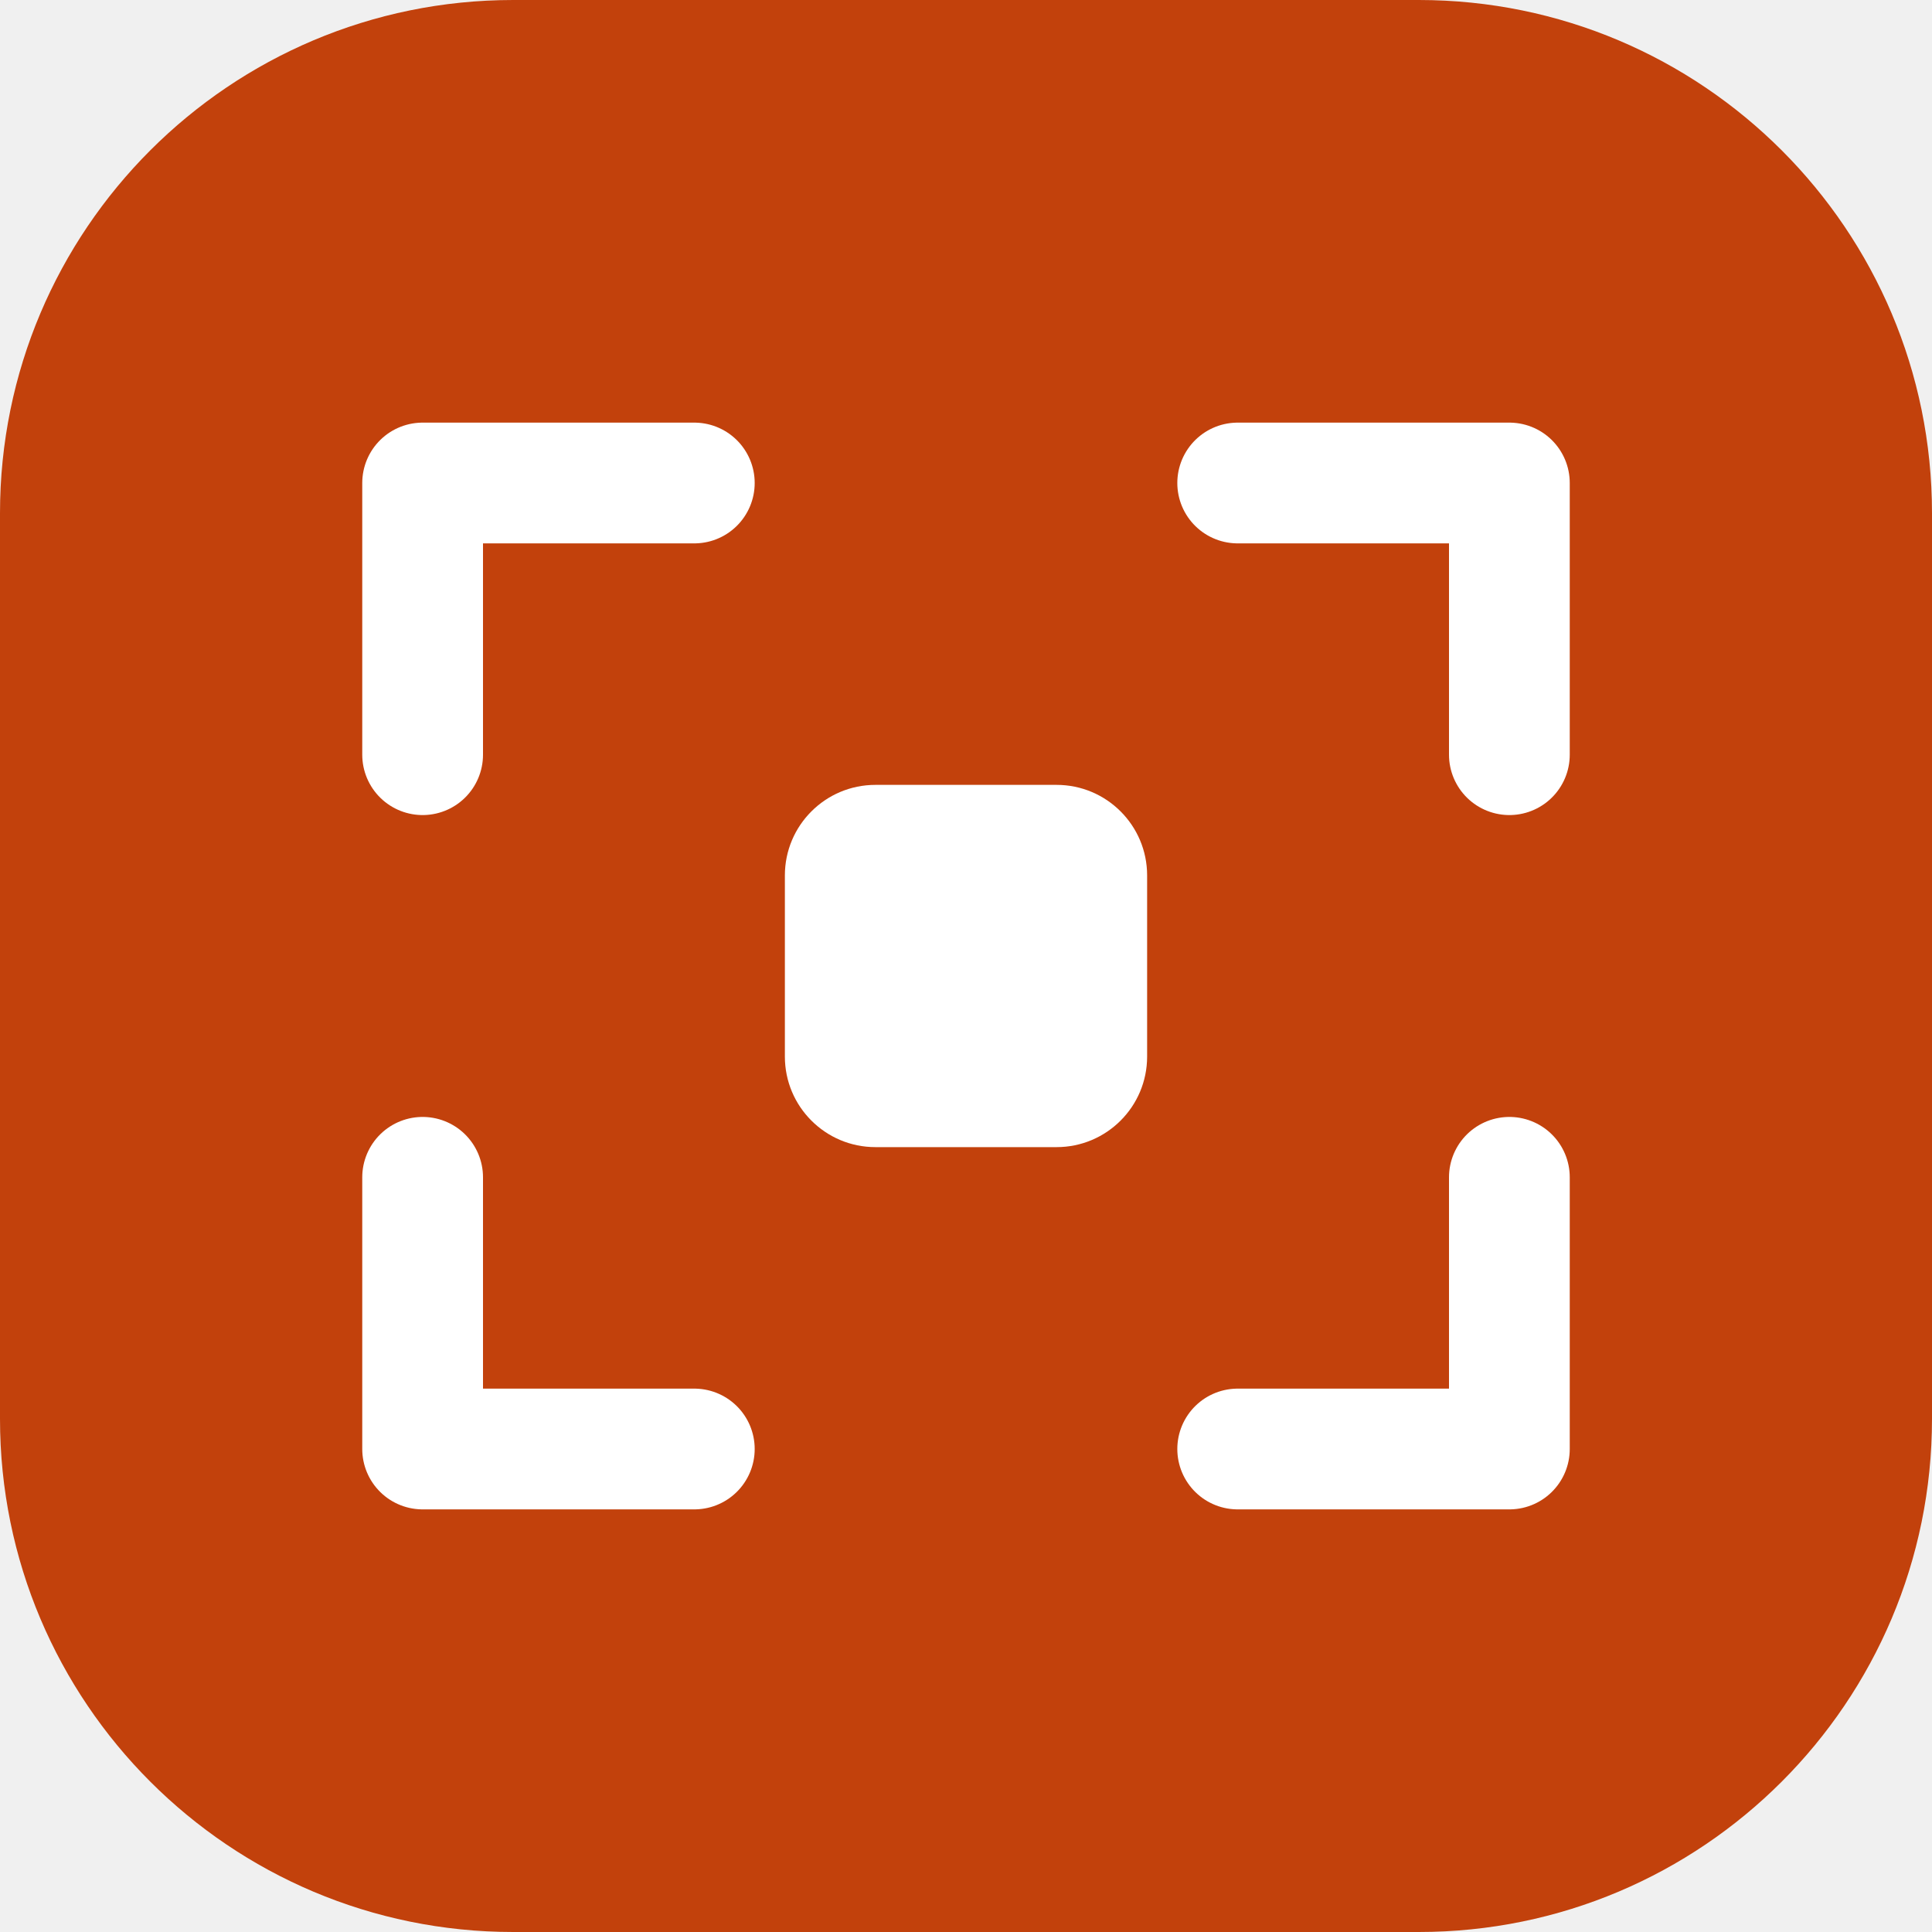
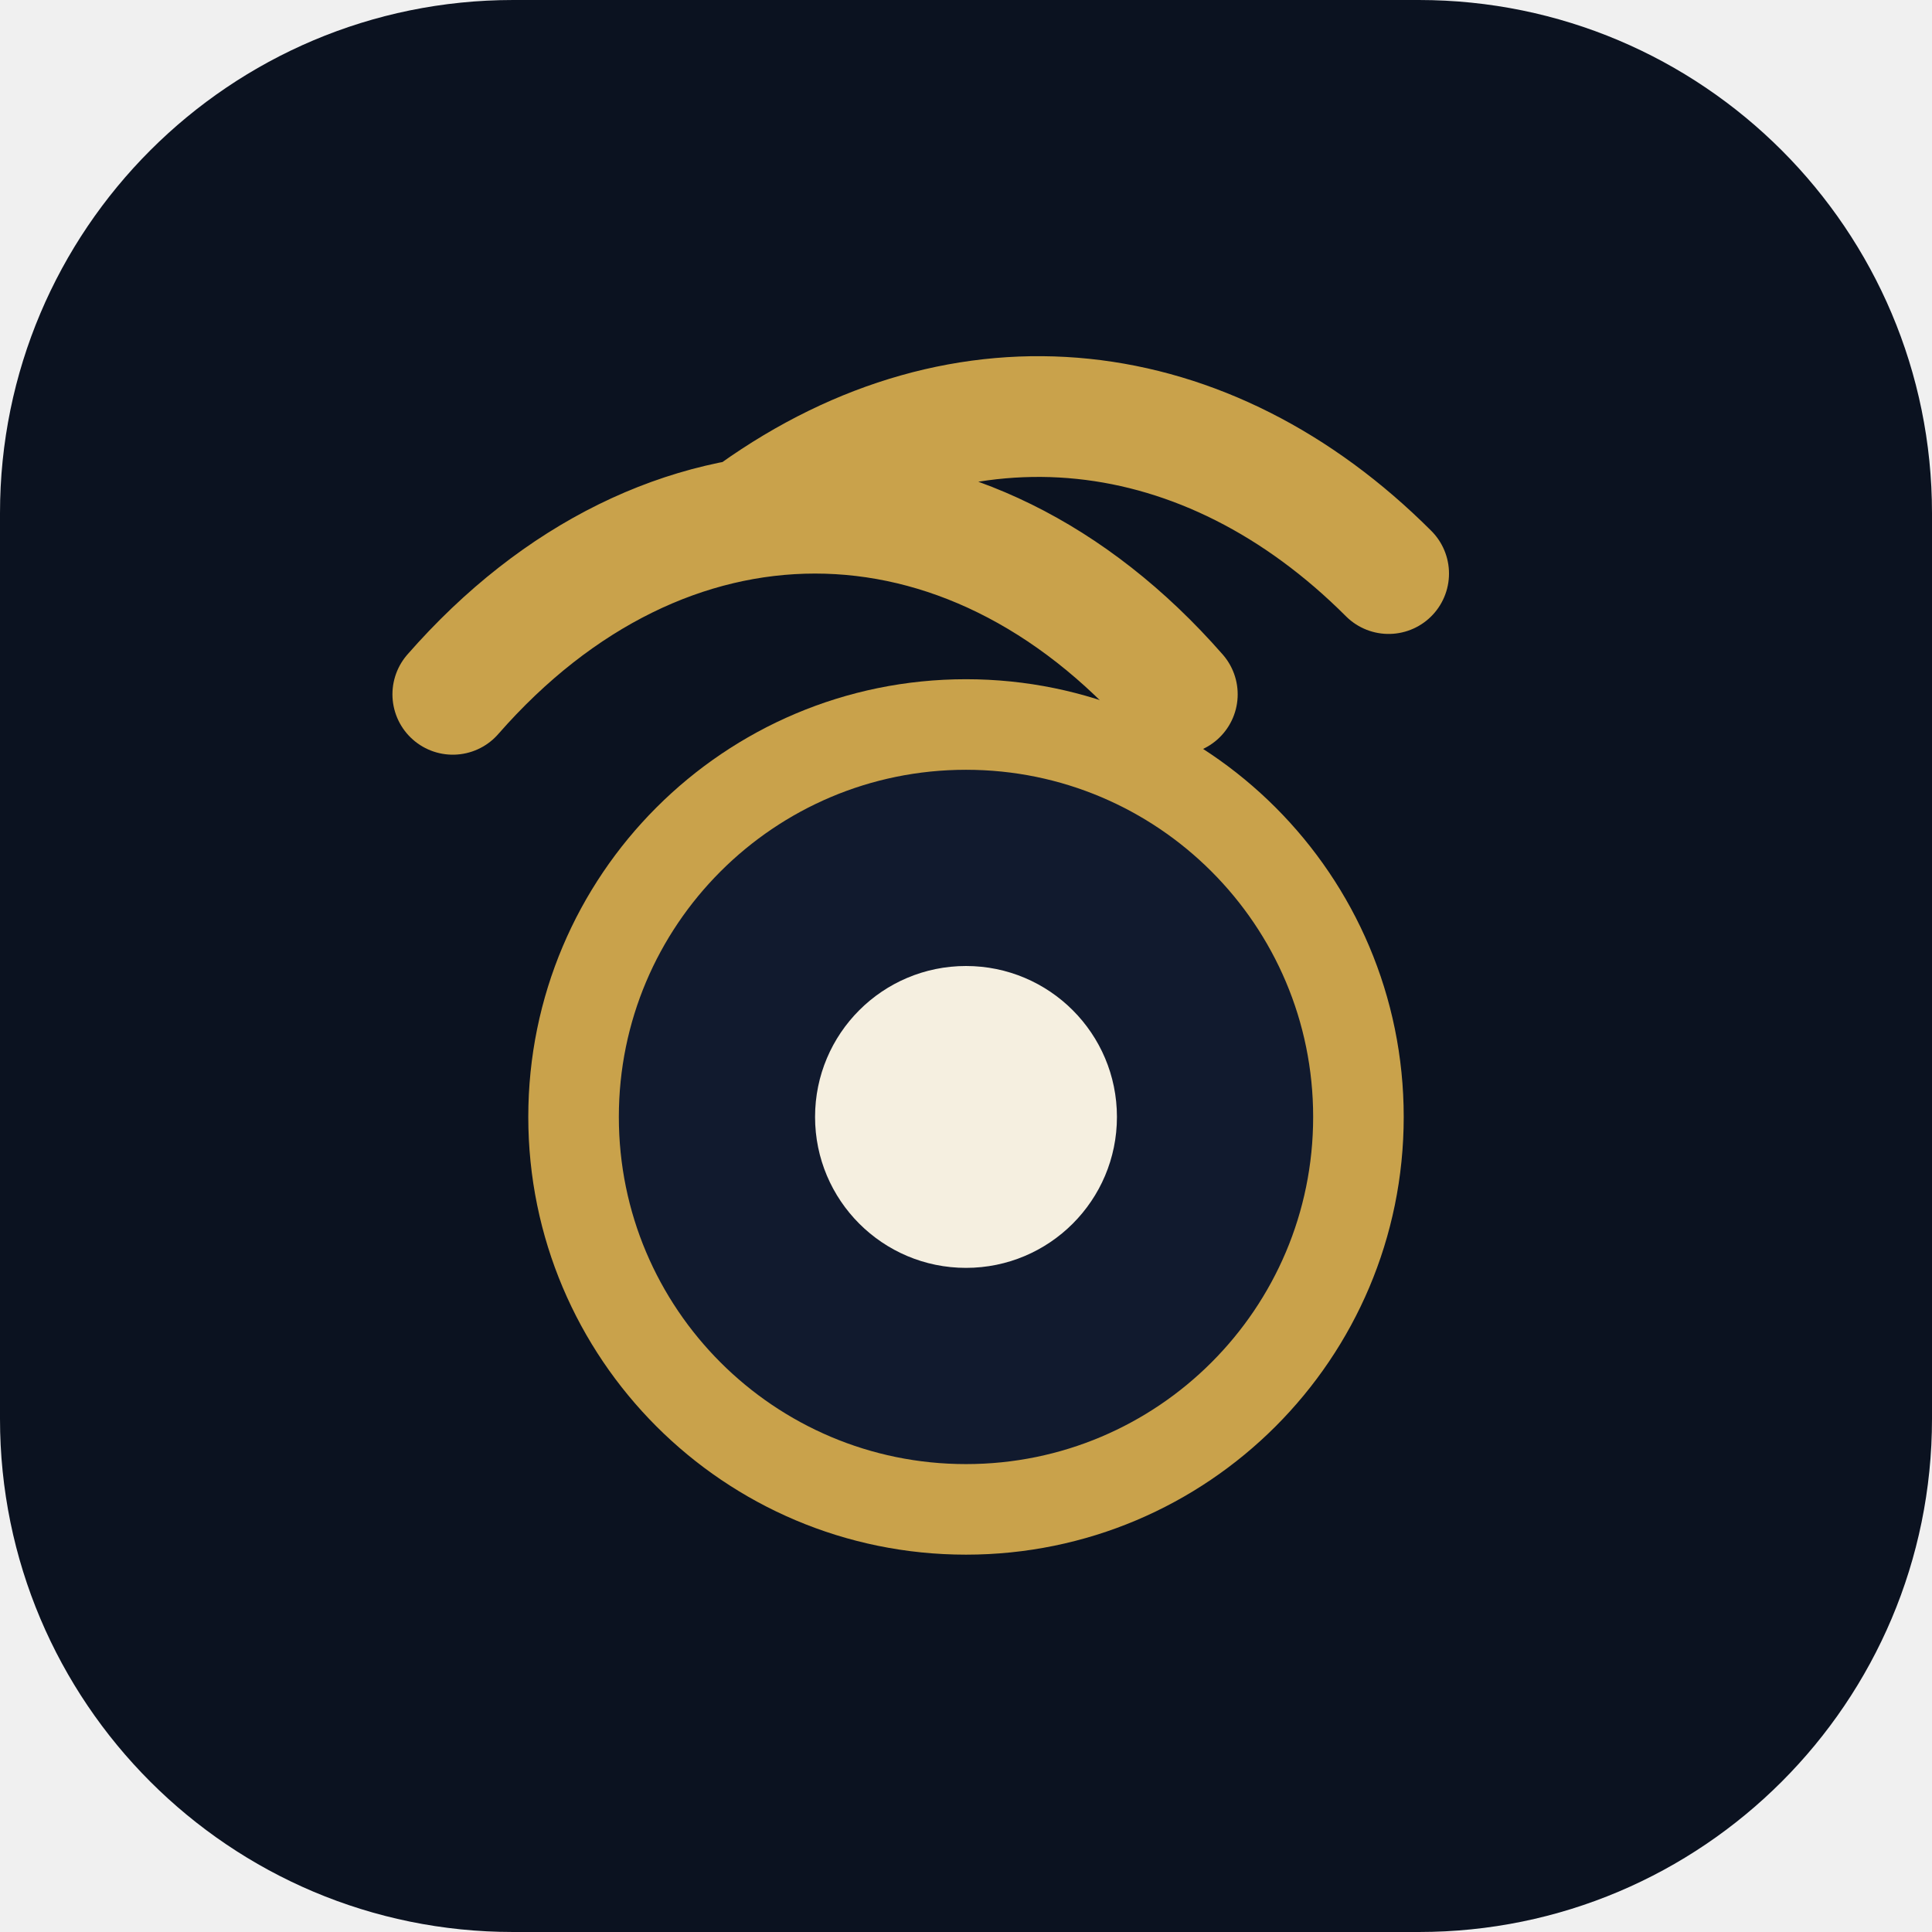
<svg xmlns="http://www.w3.org/2000/svg" viewBox="0 0 64 64">
-   <rect width="64" height="64" rx="17" fill="#C2410C" />
-   <path d="M14 25V16h9M41 16h9v9M14 39v9h9M50 39v9h-9" fill="none" stroke="#fff" stroke-width="4" stroke-linecap="round" stroke-linejoin="round" />
-   <rect x="26" y="26" width="12" height="12" rx="3" fill="#fff" />
+   <rect width="64" height="64" rx="17" fill="#0B1220" />
+   <path d="M15 23c7-8 17-8 24 0M25 17c7-5 15-4 21 2" fill="none" stroke="#C9A24B" stroke-width="4" stroke-linecap="round" />
+   <circle cx="32" cy="37" r="13" fill="#111A2E" stroke="#C9A24B" stroke-width="3" />
+   <circle cx="32" cy="37" r="5" fill="#F5EFE0" />
</svg>
